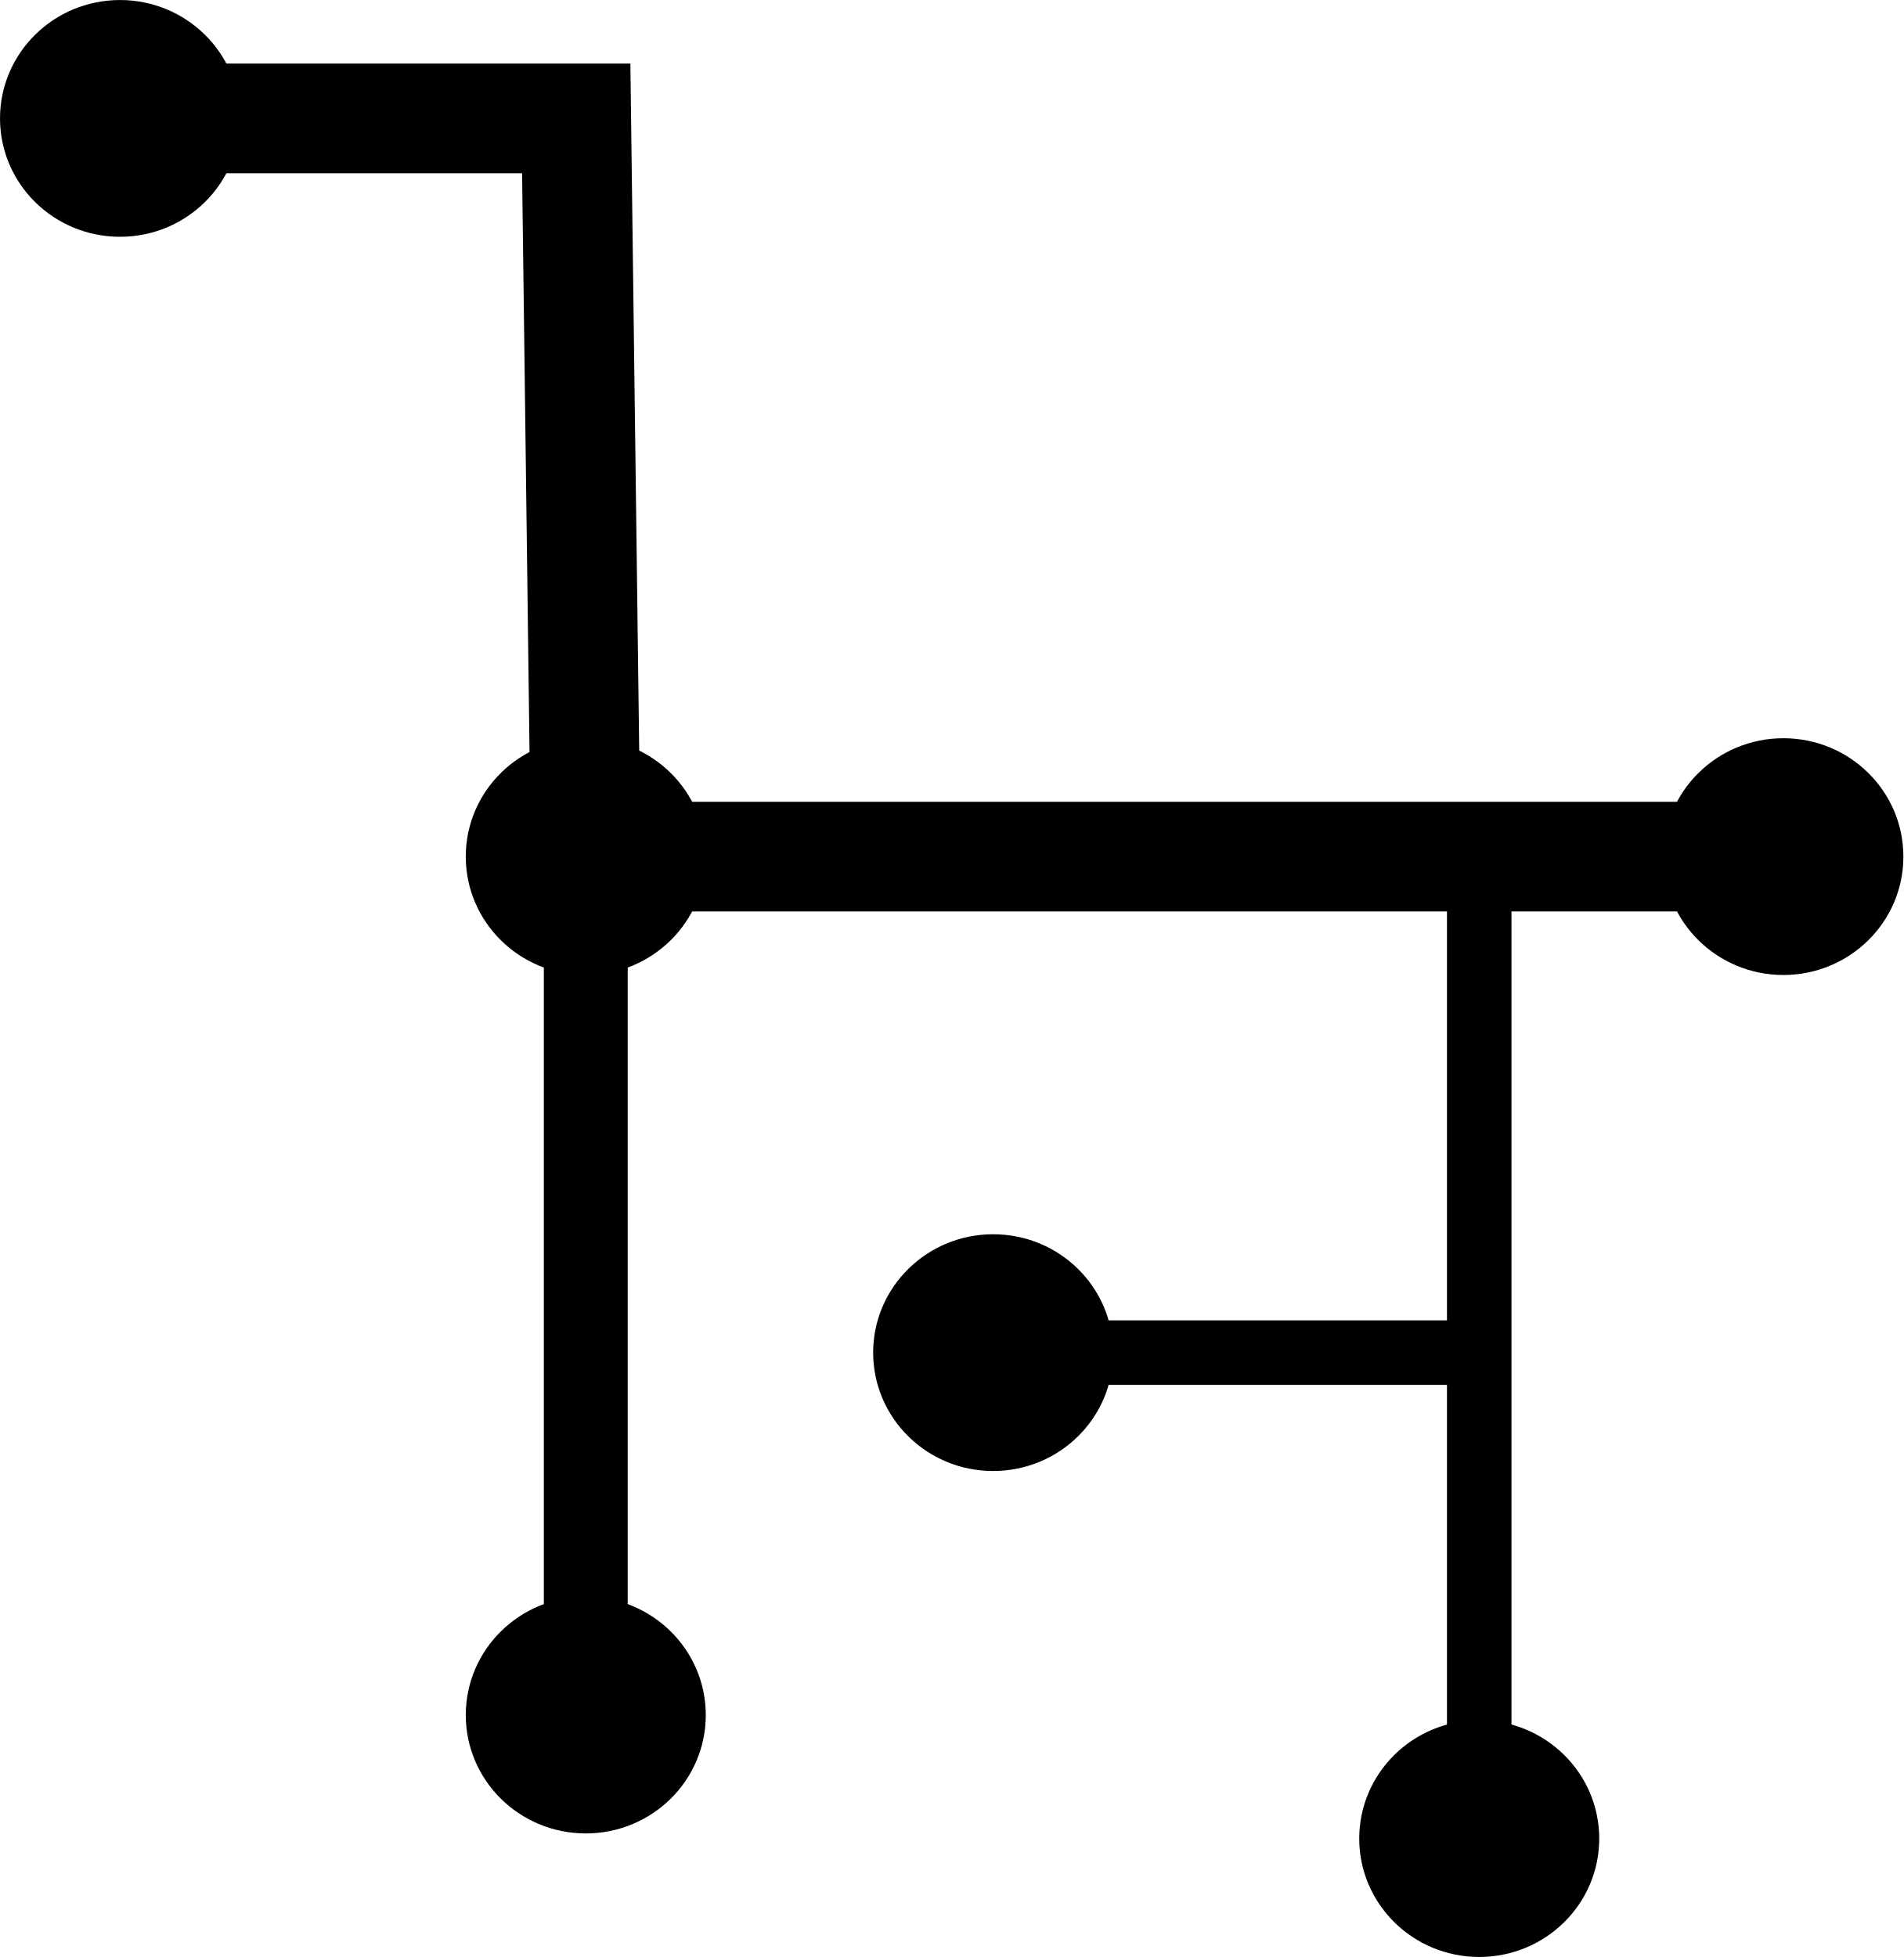
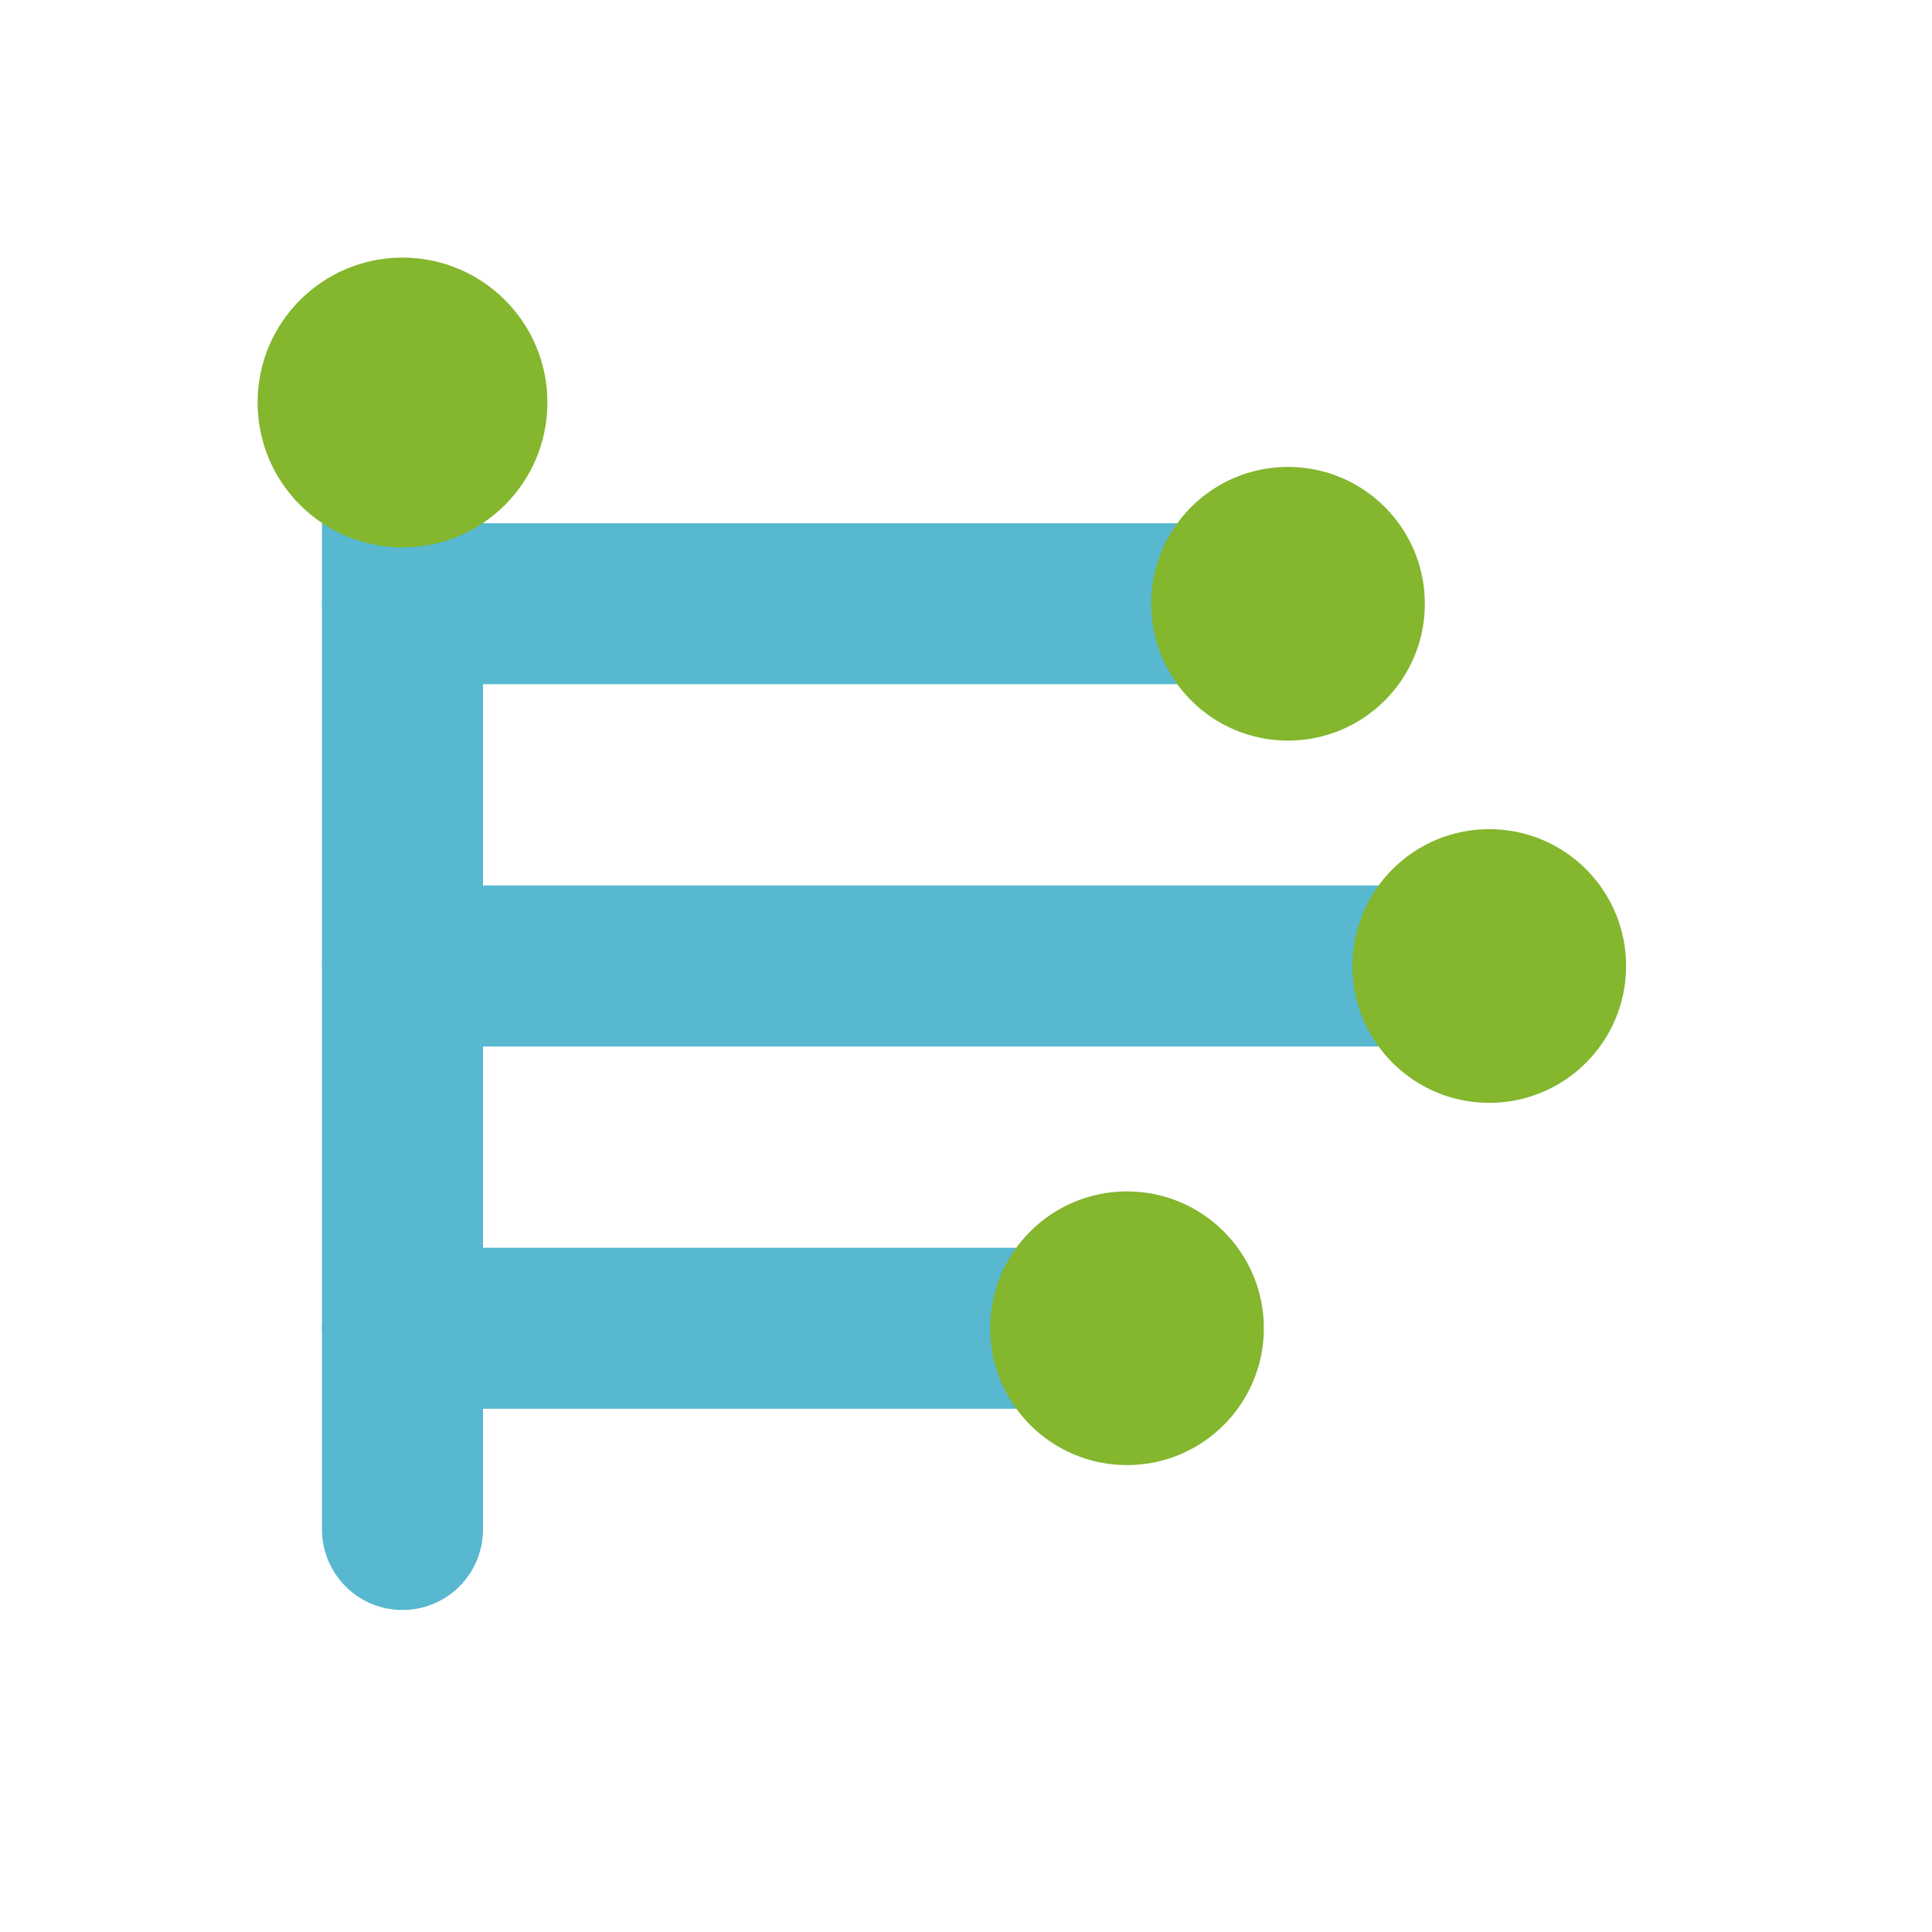
- <svg xmlns="http://www.w3.org/2000/svg" width="29.501mm" height="30.336mm" viewBox="0 0 29.501 30.336" version="1.1" id="svg1" xml:space="preserve">
-   <defs id="defs1" />
-   <g id="layer1" transform="translate(-405.3127,-134.1695)">
-     <ellipse style="fill:#000000;fill-opacity:1;stroke:#000000;stroke-width:0.3;stroke-dasharray:none;stroke-opacity:1" id="path4-2-3-6-7" cx="407.173" cy="136.005" rx="1.71" ry="1.685" />
-     <ellipse style="fill:#000000;fill-opacity:1;stroke:#000000;stroke-width:0.3;stroke-dasharray:none;stroke-opacity:1" id="path4-2-3-6-4-6" cx="432.954" cy="147.448" rx="1.71" ry="1.685" />
-     <ellipse style="fill:#000000;fill-opacity:1;stroke:#000000;stroke-width:0.3;stroke-dasharray:none;stroke-opacity:1" id="path4-2-3-6-0-3" cx="420.706" cy="155.137" rx="1.71" ry="1.685" />
-     <ellipse style="fill:#000000;fill-opacity:1;stroke:#000000;stroke-width:0.3;stroke-dasharray:none;stroke-opacity:1" id="path4-2-3-6-6-6" cx="428.24" cy="162.67" rx="1.71" ry="1.685" />
-     <ellipse style="fill:#000000;fill-opacity:1;stroke:#000000;stroke-width:0.3;stroke-dasharray:none;stroke-opacity:1" id="path4-2-3-6-9-1" cx="414.392" cy="160.755" rx="1.71" ry="1.685" />
-     <ellipse style="fill:#000000;fill-opacity:1;stroke:#000000;stroke-width:0.3;stroke-dasharray:none;stroke-opacity:1" id="path4-2-3-6-60-5" cx="414.392" cy="147.448" rx="1.71" ry="1.685" />
-     <path style="fill:none;fill-opacity:1;stroke:#000000;stroke-width:1.7;stroke-dasharray:none;stroke-opacity:1" d="m 407.173,136.005 h 7.071 l 0.147,11.443 h 18.562" id="path5-4" />
-     <path style="fill:none;fill-opacity:1;stroke:#000000;stroke-width:1.3;stroke-dasharray:none;stroke-opacity:1" d="m 414.392,147.448 v 13.307" id="path6-2" />
-     <path style="fill:none;fill-opacity:1;stroke:#000000;stroke-width:1;stroke-dasharray:none;stroke-opacity:1" d="m 428.24,147.448 v 15.222" id="path8-0" />
-     <path style="fill:none;fill-opacity:1;stroke:#000000;stroke-width:1;stroke-dasharray:none;stroke-opacity:1" d="M 427.778,155.137 H 420.706" id="path9-9" />
-   </g>
+ <svg xmlns="http://www.w3.org/2000/svg" viewBox="0 0 24 24" fill="none" stroke-width="2" stroke-linecap="round" stroke-linejoin="round">
+   <path stroke="#57B8D0" d="M5 5V19" />
+   <path stroke="#57B8D0" d="M5 7.5H16" />
+   <path stroke="#57B8D0" d="M5 12H18.5" />
+   <path stroke="#57B8D0" d="M5 16.5H14" />
+   <circle fill="#84B62E" stroke="none" cx="5" cy="5" r="1.8" />
+   <circle fill="#84B62E" stroke="none" cx="16" cy="7.5" r="1.7" />
+   <circle fill="#84B62E" stroke="none" cx="18.5" cy="12" r="1.7" />
+   <circle fill="#84B62E" stroke="none" cx="14" cy="16.5" r="1.7" />
</svg>
